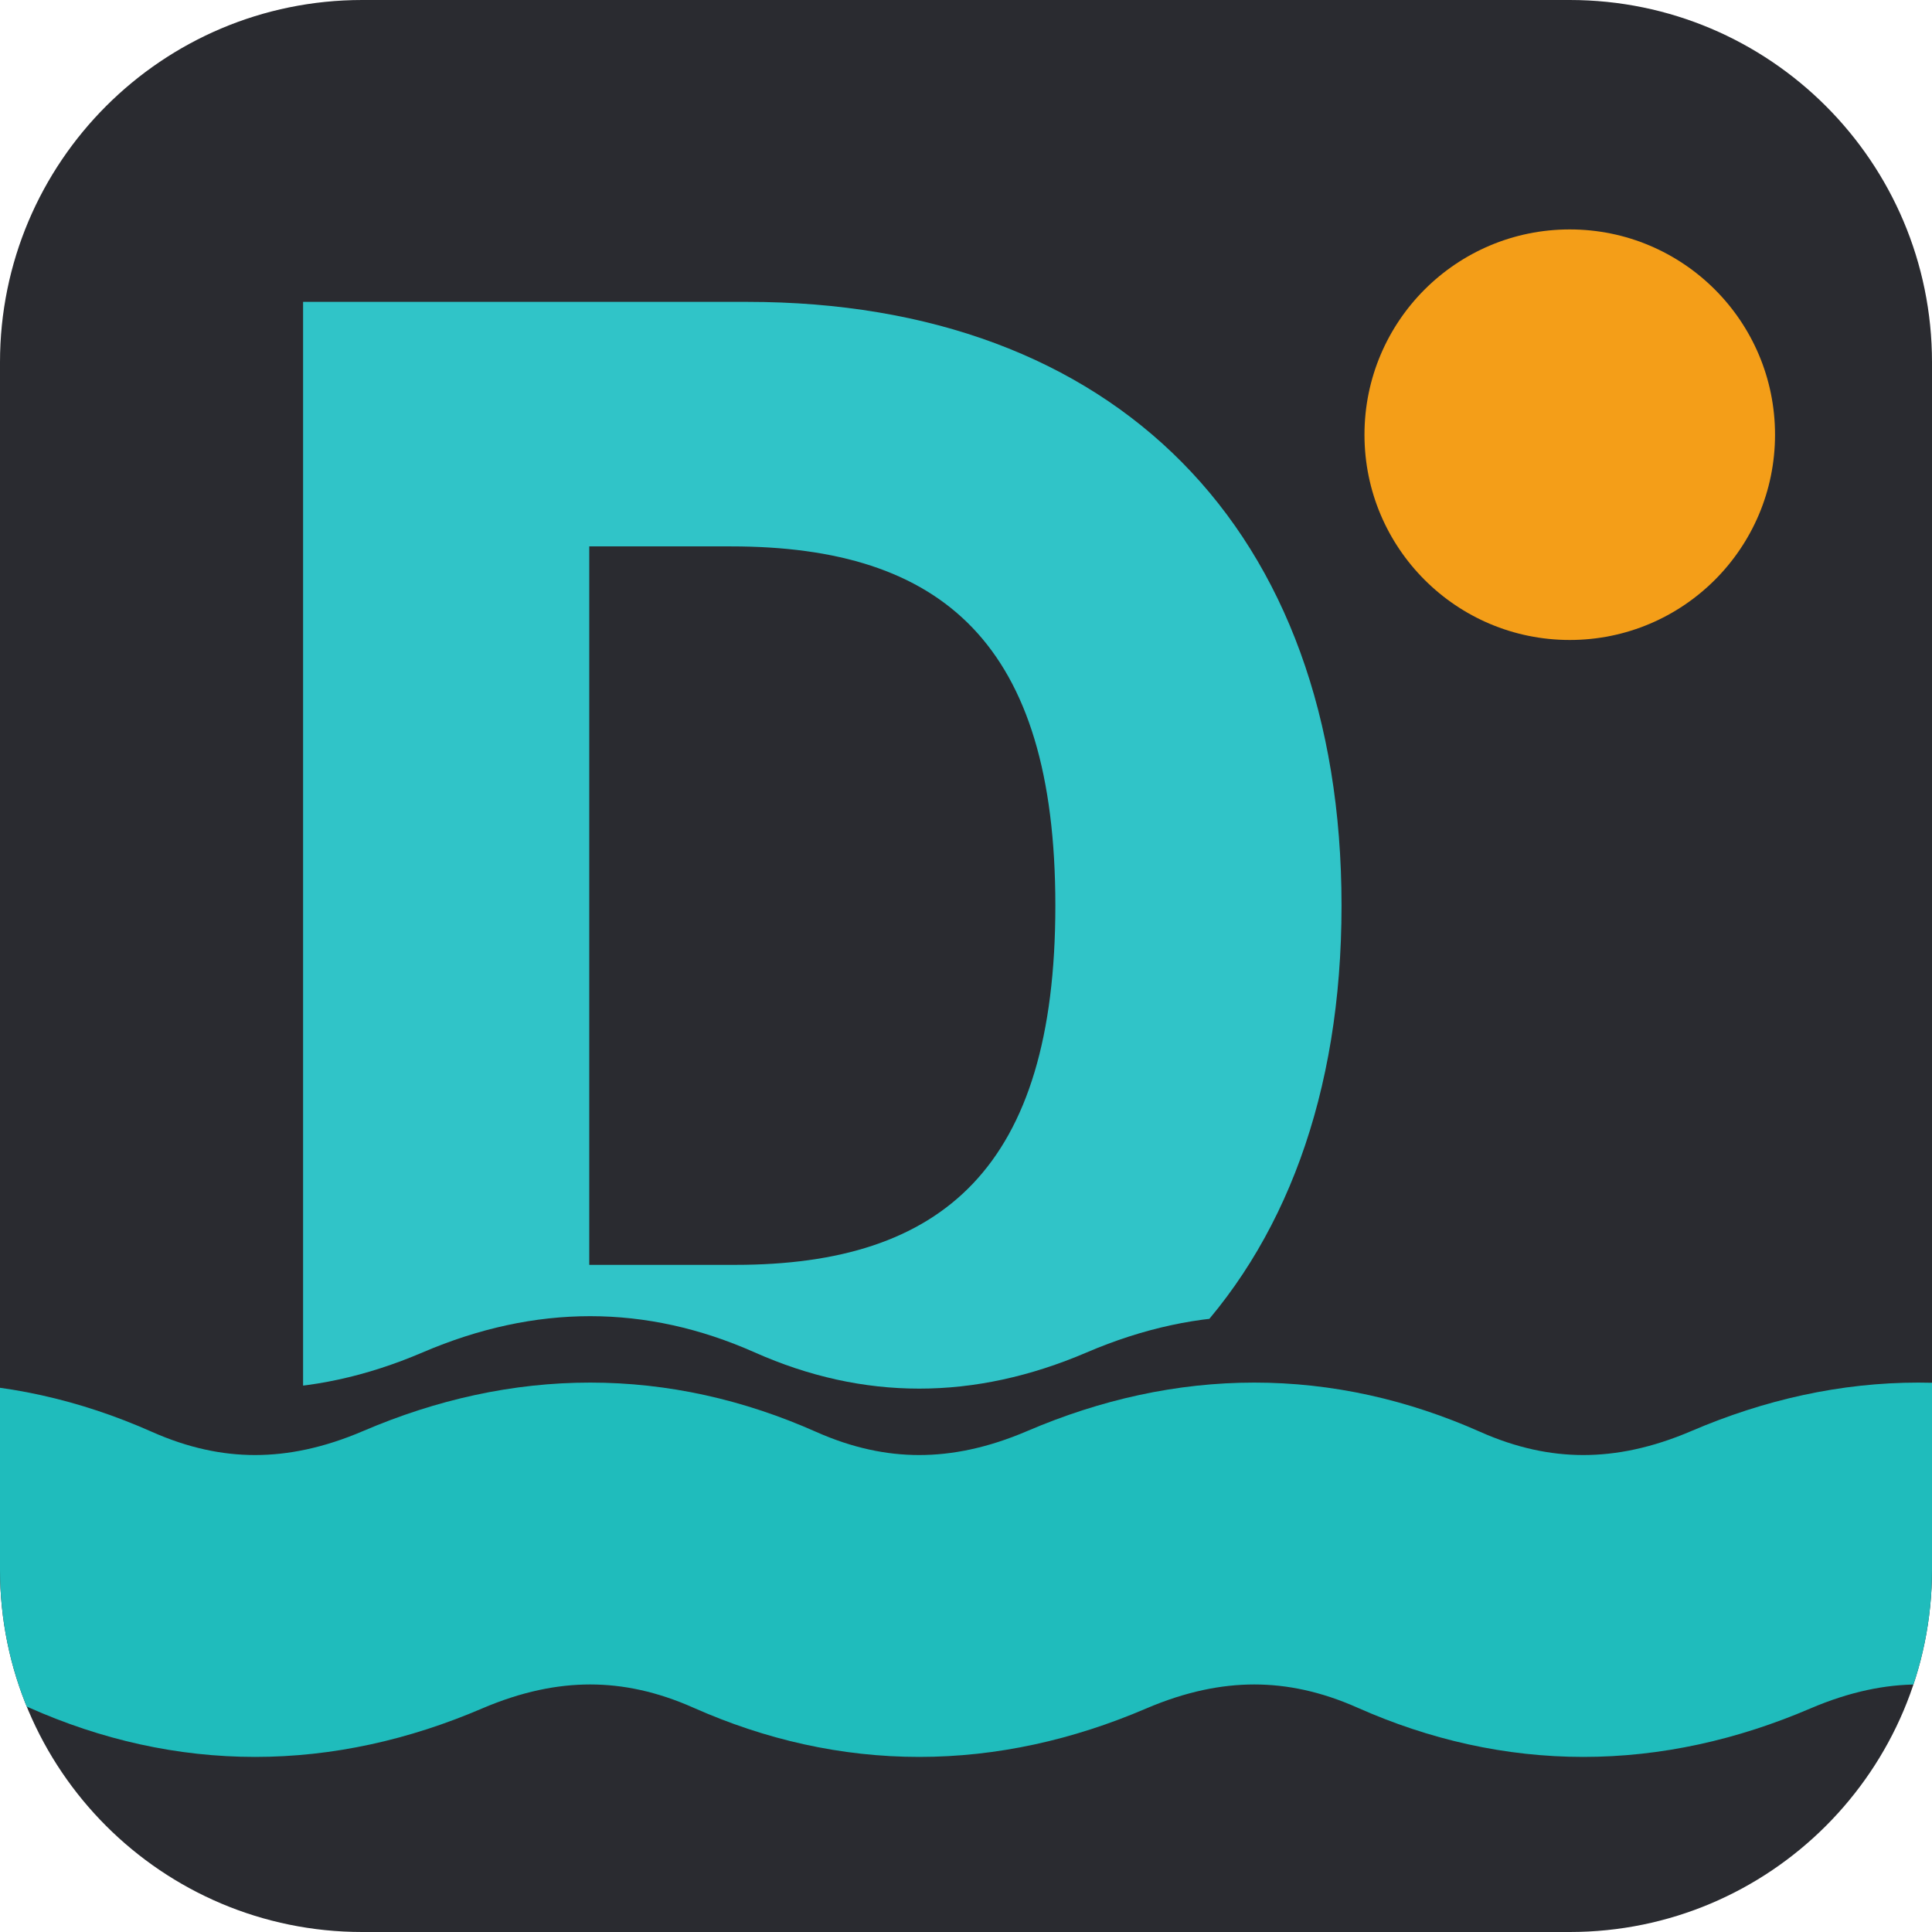
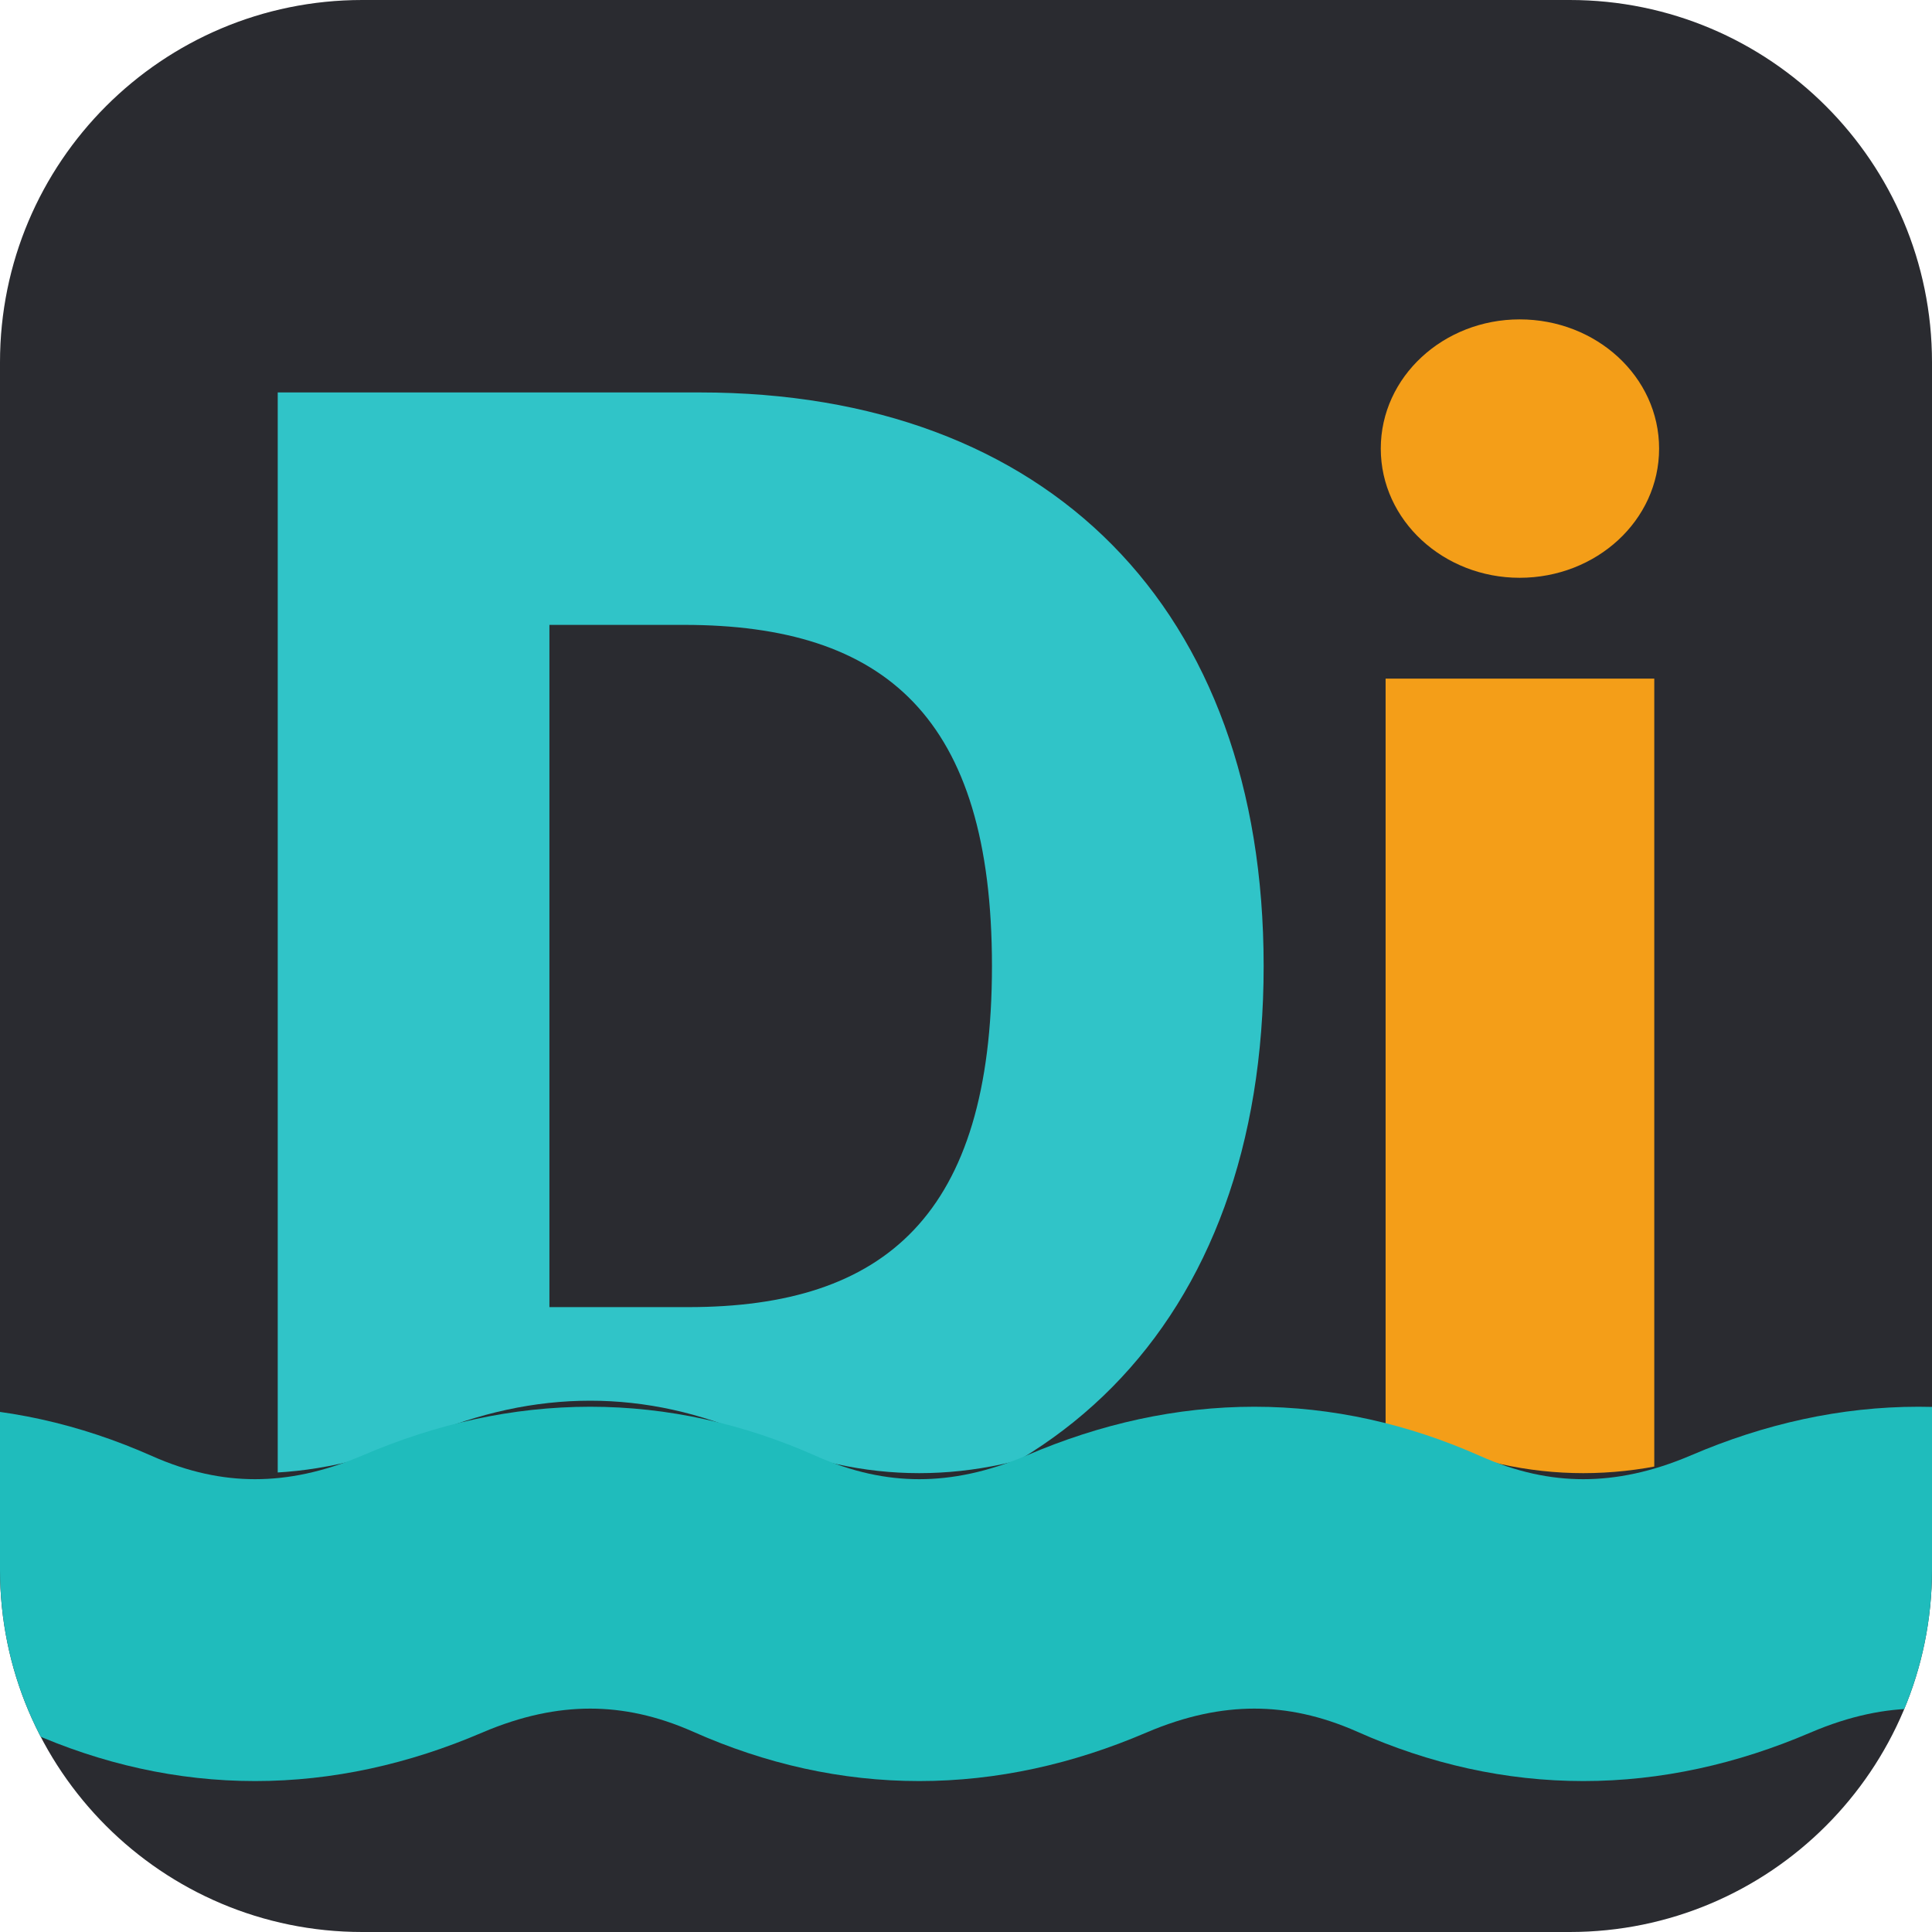
<svg xmlns="http://www.w3.org/2000/svg" viewBox="0 0 32 32" width="32" height="32" role="img" aria-label="DaMiT">
  <defs>
-     <clipPath id="cs-dark">
-       <path d="M-4.0,22.4 Q-1.2,21.2 1.5,22.4 Q4.2,23.6 7.0,22.4 Q9.8,21.2 12.5,22.4 Q15.2,23.6 18.0,22.4 Q20.8,21.2 23.5,22.4 Q26.2,23.6 29.0,22.4 Q31.8,21.2 34.5,22.4 Q37.2,23.6 40.0,22.4 L40,-4 L-4,-4 Z" />
+     <clipPath id="cw-dark-190">
+       <path d="M-4.0,23.8 Q-1.2,22.6 1.5,23.8 Q4.2,25.0 7.0,23.8 Q9.8,22.6 12.5,23.8 Q15.2,25.0 18.0,23.8 Q20.8,22.6 23.5,23.8 Q26.2,25.0 29.0,23.8 Q31.8,22.6 34.5,23.8 Q37.2,25.0 40.0,23.8 L40,-4 L-4,-4 Z" />
    </clipPath>
-     <clipPath id="cts-dark">
+     <clipPath id="ct-dark-190">
      <rect width="32" height="32" rx="6" />
    </clipPath>
  </defs>
  <rect width="32" height="32" rx="6" fill="#2a2b30" />
-   <g clip-path="url(#cts-dark)">
-     <path fill="#30c4c8" clip-path="url(#cs-dark)" d="M12.38 25C18.46 25 22.22 21.24 22.22 15C22.22 8.76 18.46 5 12.38 5H5.02V25ZM9.76 20.95V9.05H12.11C15.61 9.05 17.48 10.66 17.48 15C17.48 19.34 15.61 20.95 12.18 20.95Z" />
-     <path fill="none" stroke="#1fbcbc" stroke-width="5" d="M-4.0,26.0 Q-1.2,24.8 1.5,26.0 Q4.2,27.2 7.0,26.0 Q9.8,24.8 12.5,26.0 Q15.2,27.2 18.0,26.0 Q20.8,24.8 23.5,26.0 Q26.2,27.2 29.0,26.0 Q31.8,24.8 34.5,26.0 Q37.2,27.2 40.0,26.0" />
+   <g clip-path="url(#ct-dark-190)">
+     <g clip-path="url(#cw-dark-190)">
+       <path fill="#30c4c8" d="M11.59 25.5C17.36 25.5 20.93 21.93 20.93 16C20.93 10.07 17.36 6.5 11.59 6.5H4.6V25.5ZM9.1 21.65V10.35H11.33C14.66 10.35 16.43 11.88 16.43 16C16.43 20.12 14.66 21.65 11.4 21.65Z" />
+       <path fill="#f49e18" d="M22.95 25.5H27.4V11.24H22.95ZM25.17 9.57C26.44 9.57 27.48 8.62 27.48 7.43C27.48 6.24 26.44 5.29 25.17 5.29C23.91 5.29 22.87 6.24 22.87 7.43C22.87 8.62 23.91 9.57 25.17 9.57Z" />
+     </g>
+     <path fill="none" stroke="#1fbcbc" stroke-width="5" d="M-4.0,26.4 Q-1.2,25.2 1.5,26.4 Q4.2,27.6 7.0,26.4 Q9.8,25.2 12.5,26.4 Q15.2,27.6 18.0,26.4 Q20.8,25.2 23.5,26.4 Q26.2,27.6 29.0,26.4 Q31.8,25.2 34.5,26.4 Q37.2,27.6 40.0,26.4" />
  </g>
-   <circle cx="26" cy="7.2" r="3.4" fill="#f49e18" />
</svg>
